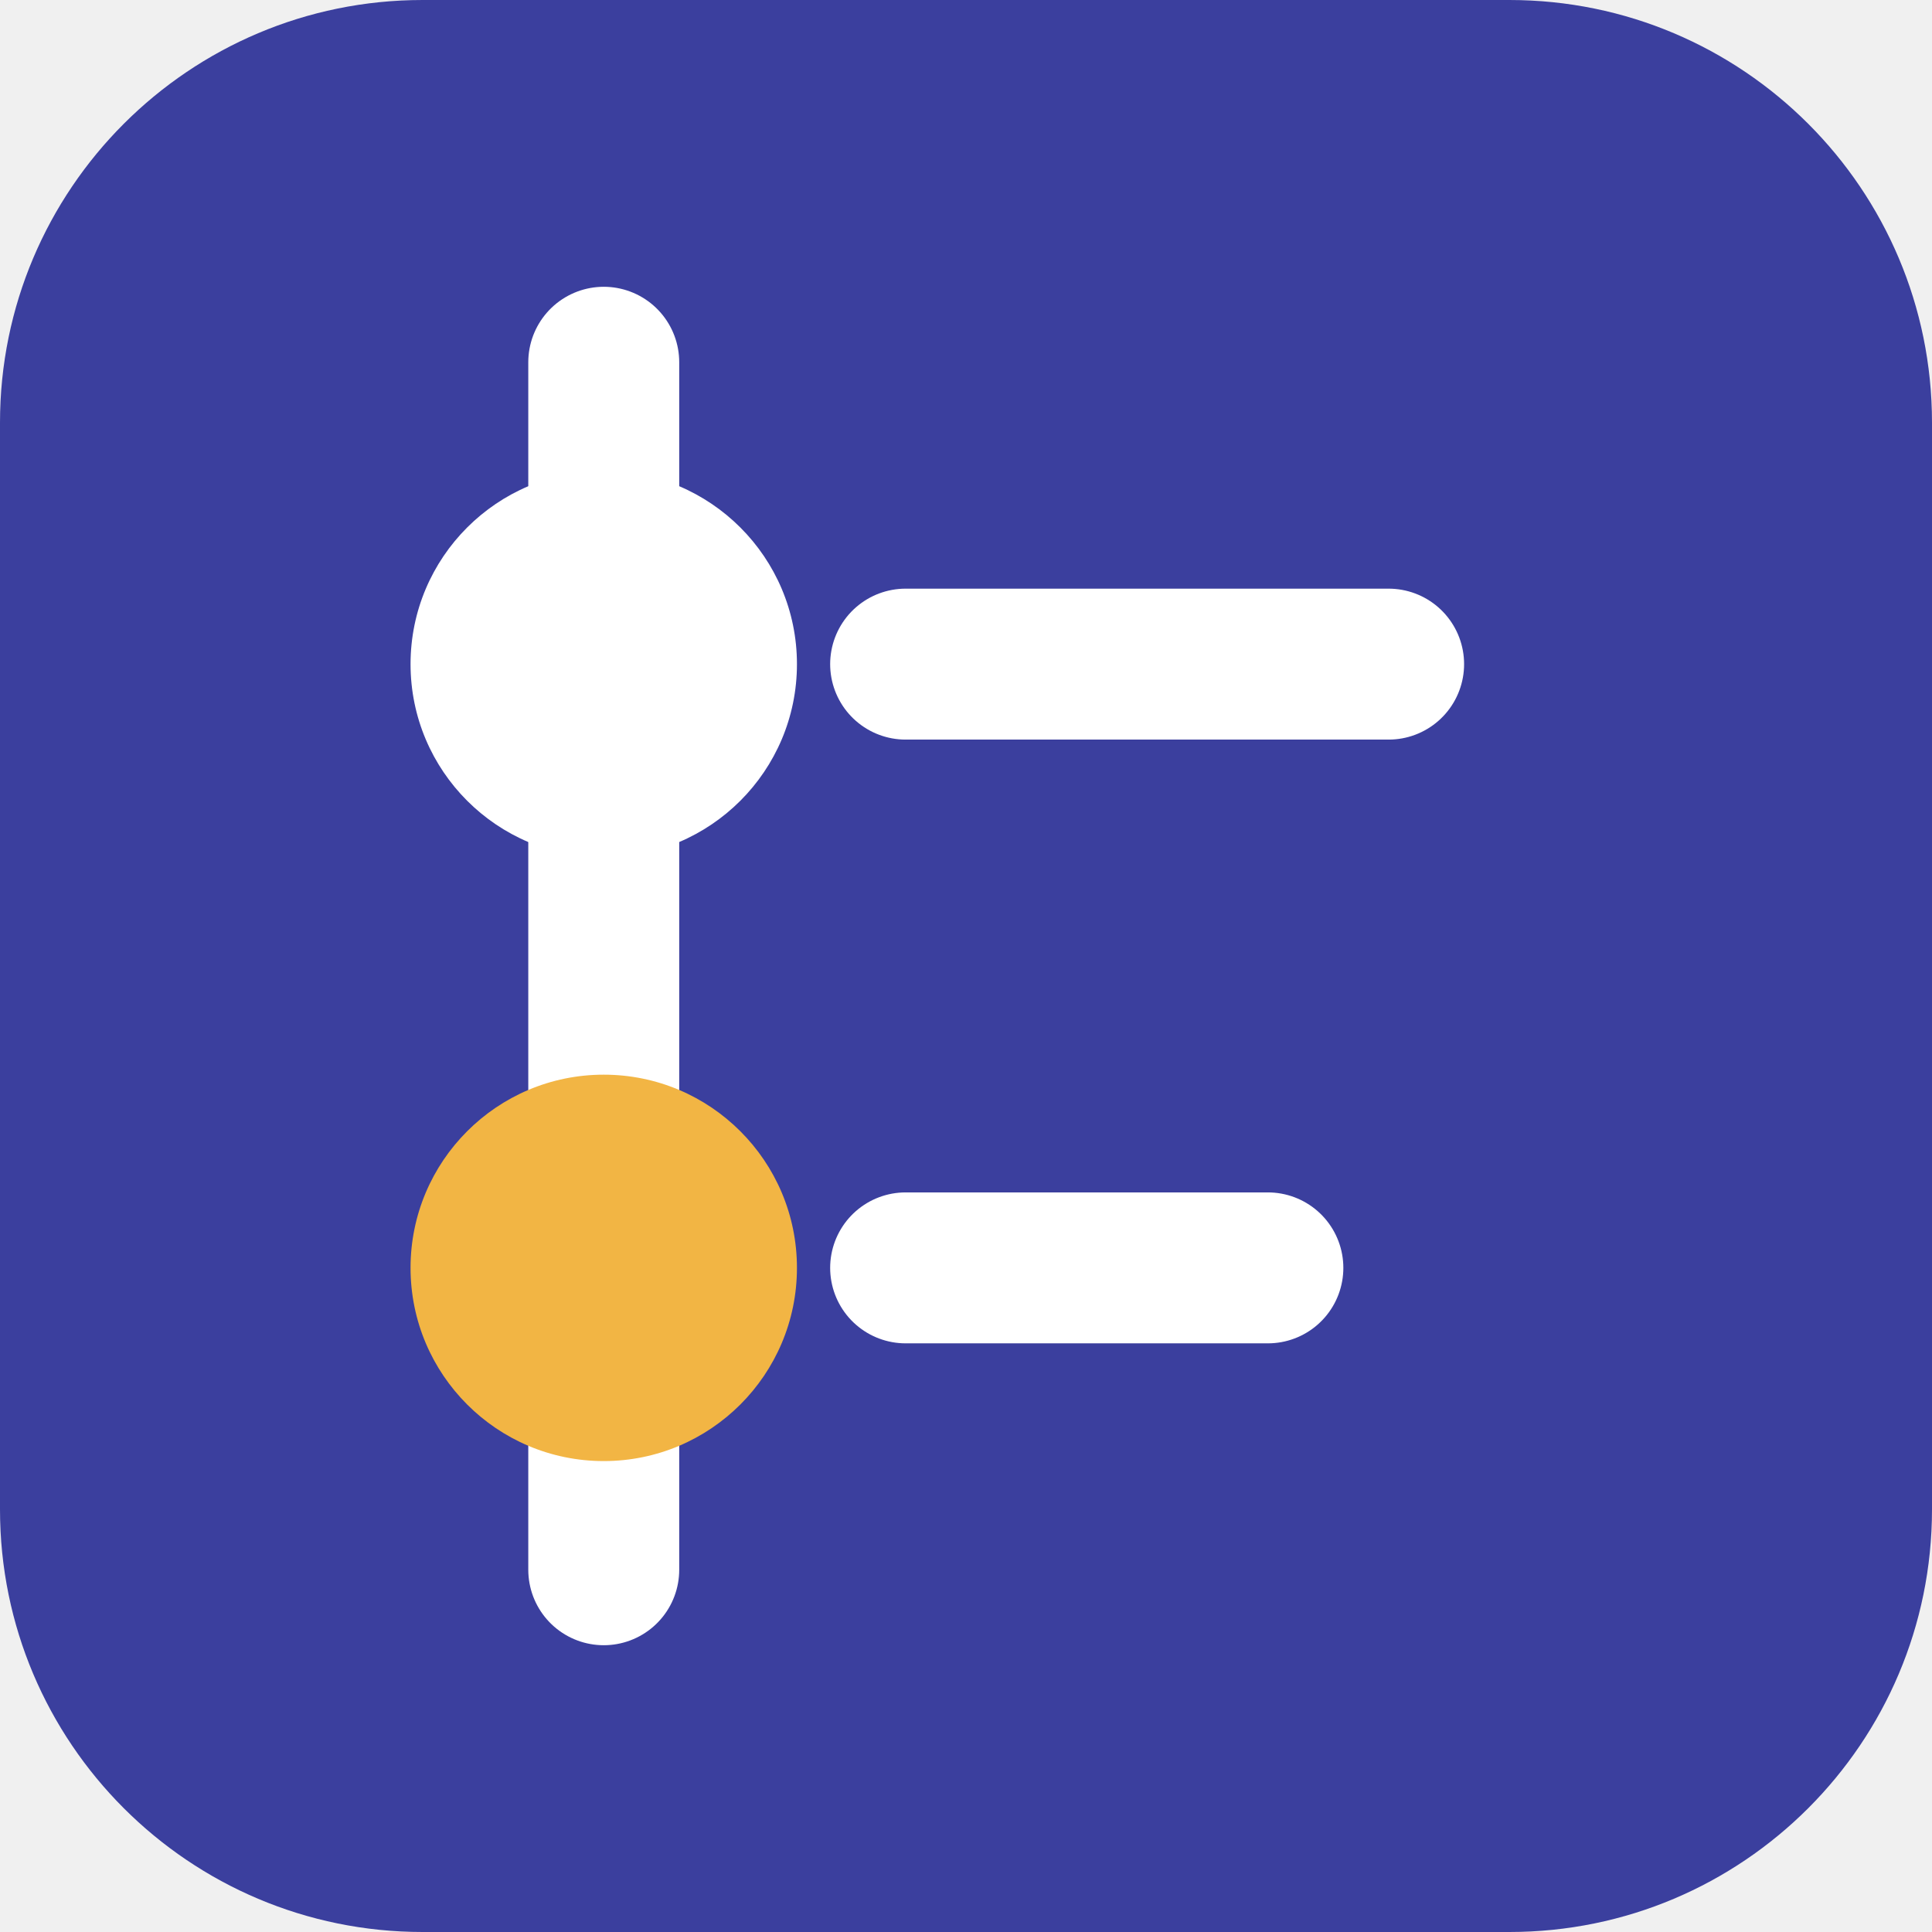
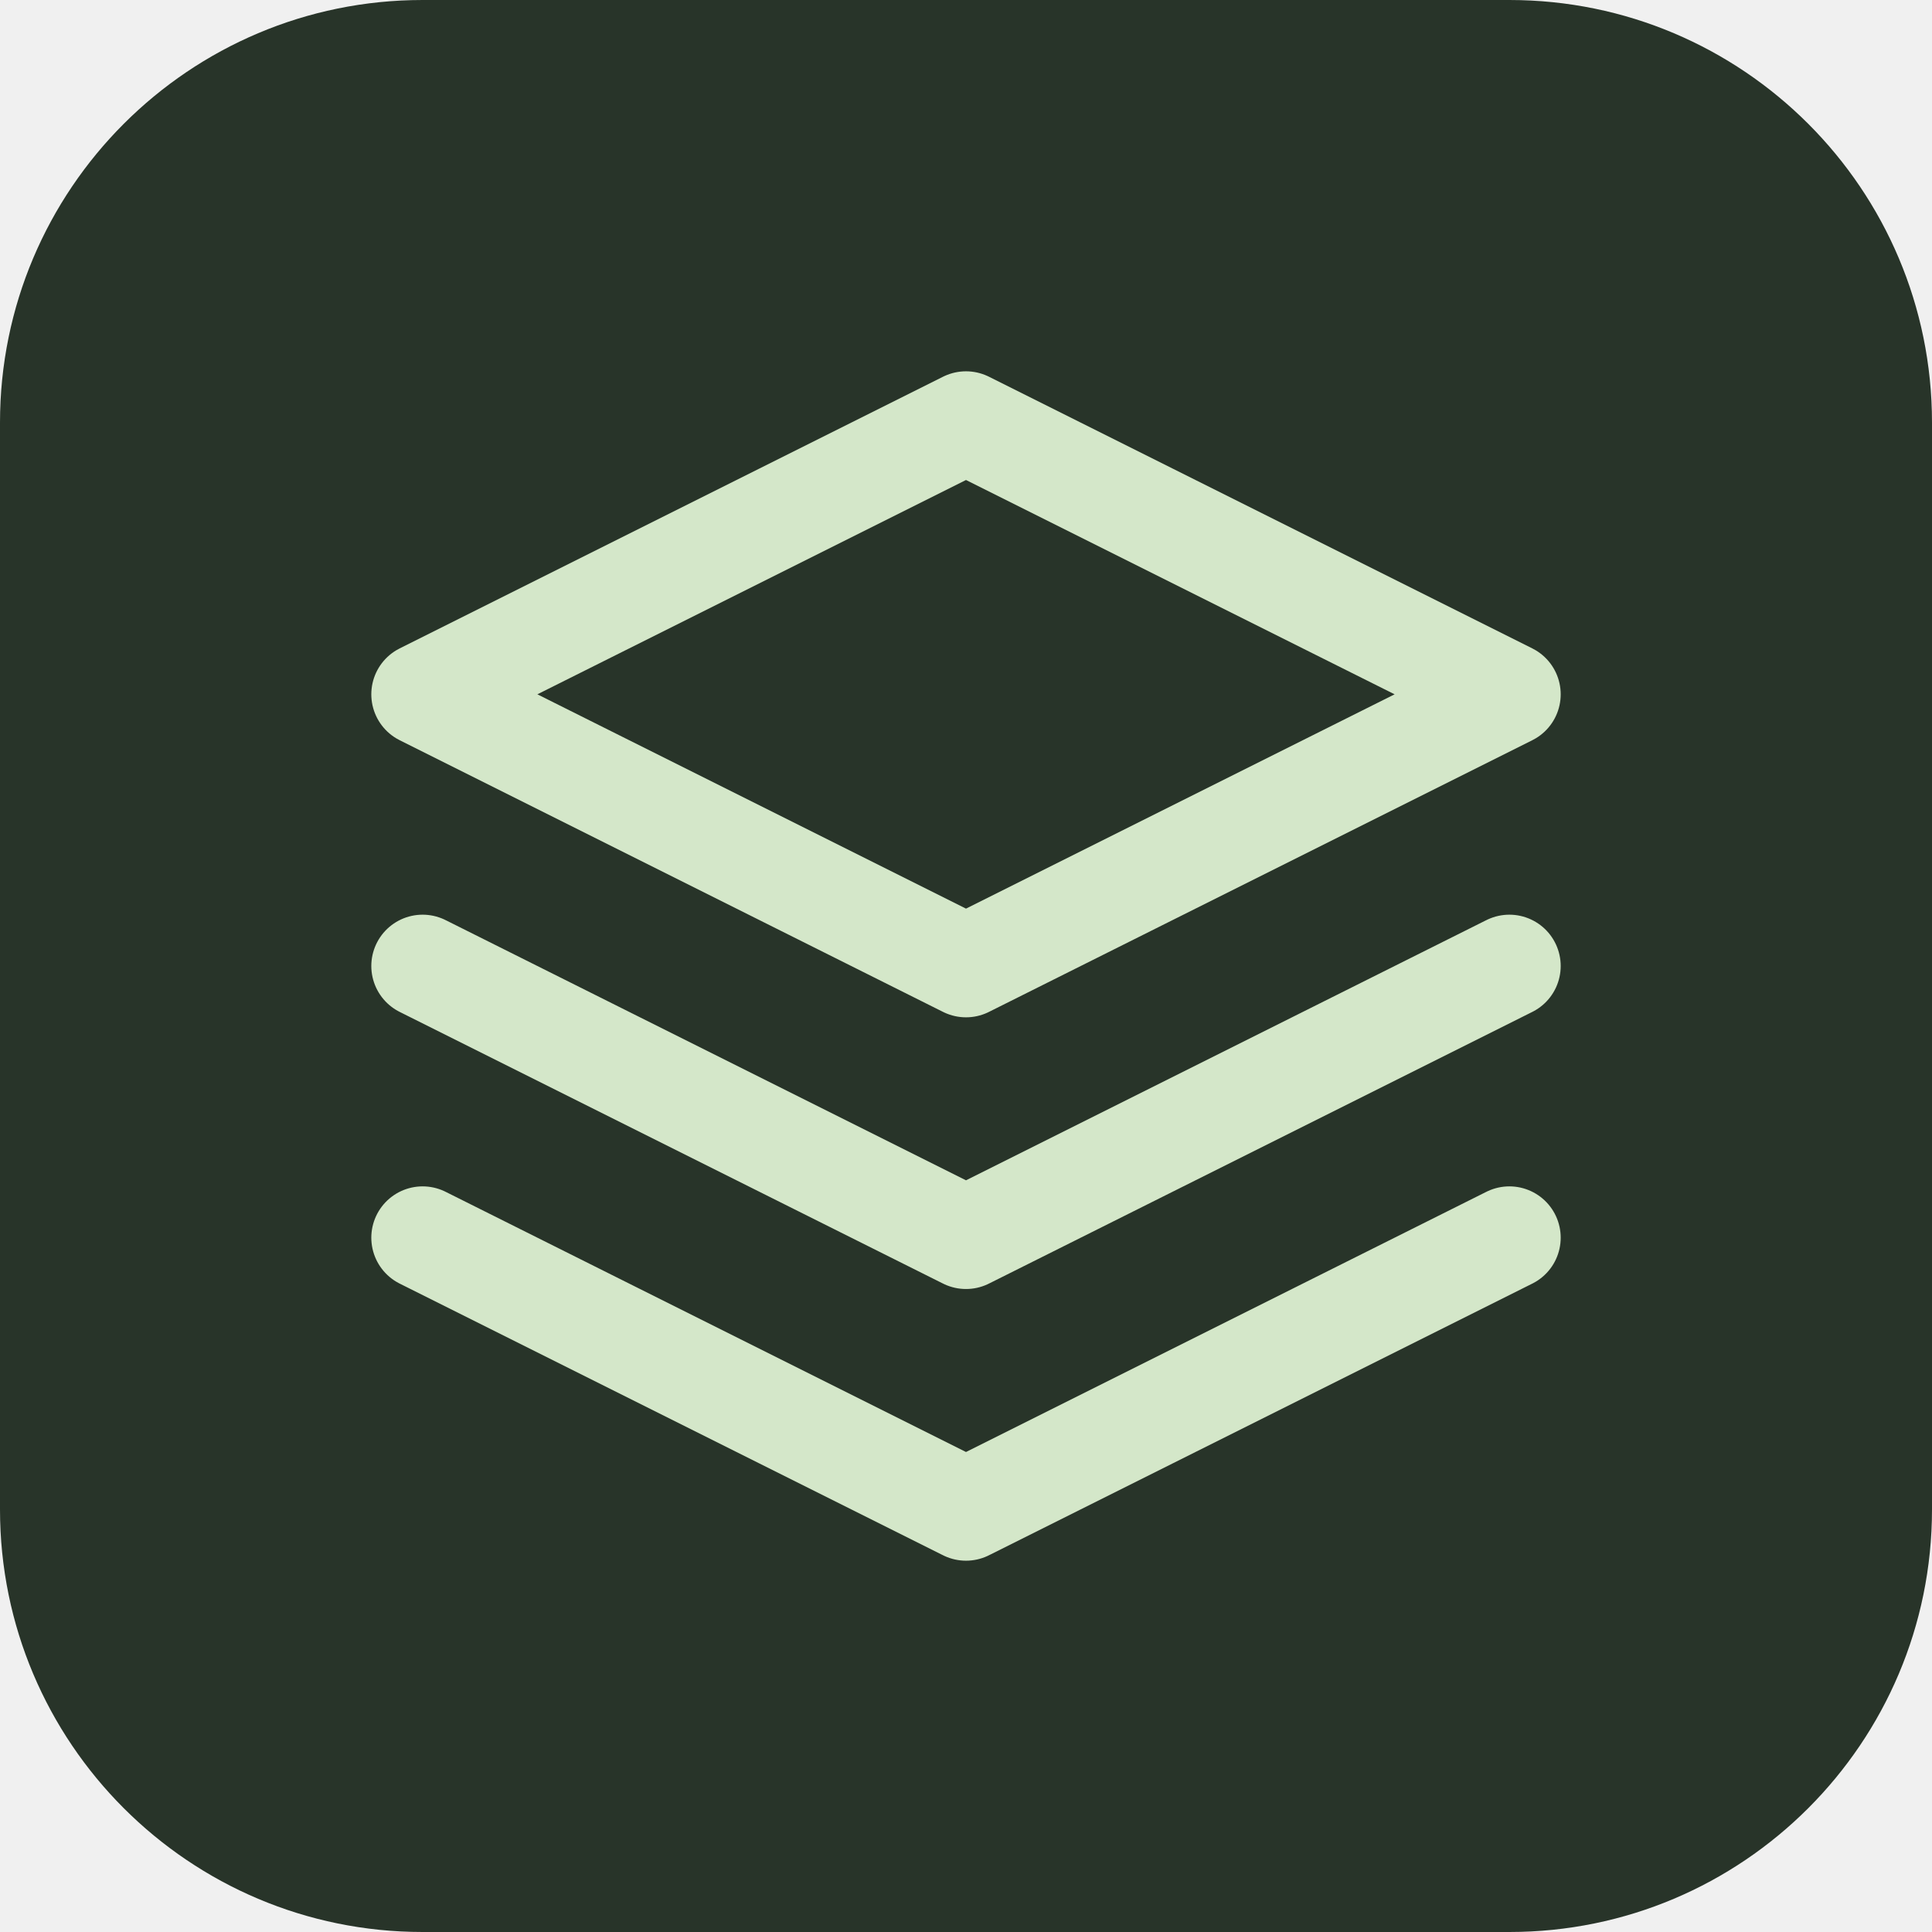
<svg xmlns="http://www.w3.org/2000/svg" viewBox="0 0 32 32">
-   <rect width="32" height="32" rx="7" fill="#3B3F9E" />
-   <path d="M10 6v20" stroke="#fff" stroke-width="2.5" stroke-linecap="round" />
-   <circle cx="10" cy="11" r="3.2" fill="#fff" />
-   <circle cx="10" cy="21" r="3.2" fill="#F2B544" />
-   <path d="M15 11h8M15 21h6" stroke="#fff" stroke-width="2.5" stroke-linecap="round" />
+   <rect width="32" height="32" rx="7" fill="#283429" />
+   <path d="m7 11.5 9-4.5 9 4.5-9 4.5-9-4.5Zm0 4.5 9 4.5 9-4.5M7 20.5l9 4.5 9-4.5" fill="none" stroke="#d4e7c9" stroke-width="1.7" stroke-linecap="round" stroke-linejoin="round" />
</svg>
